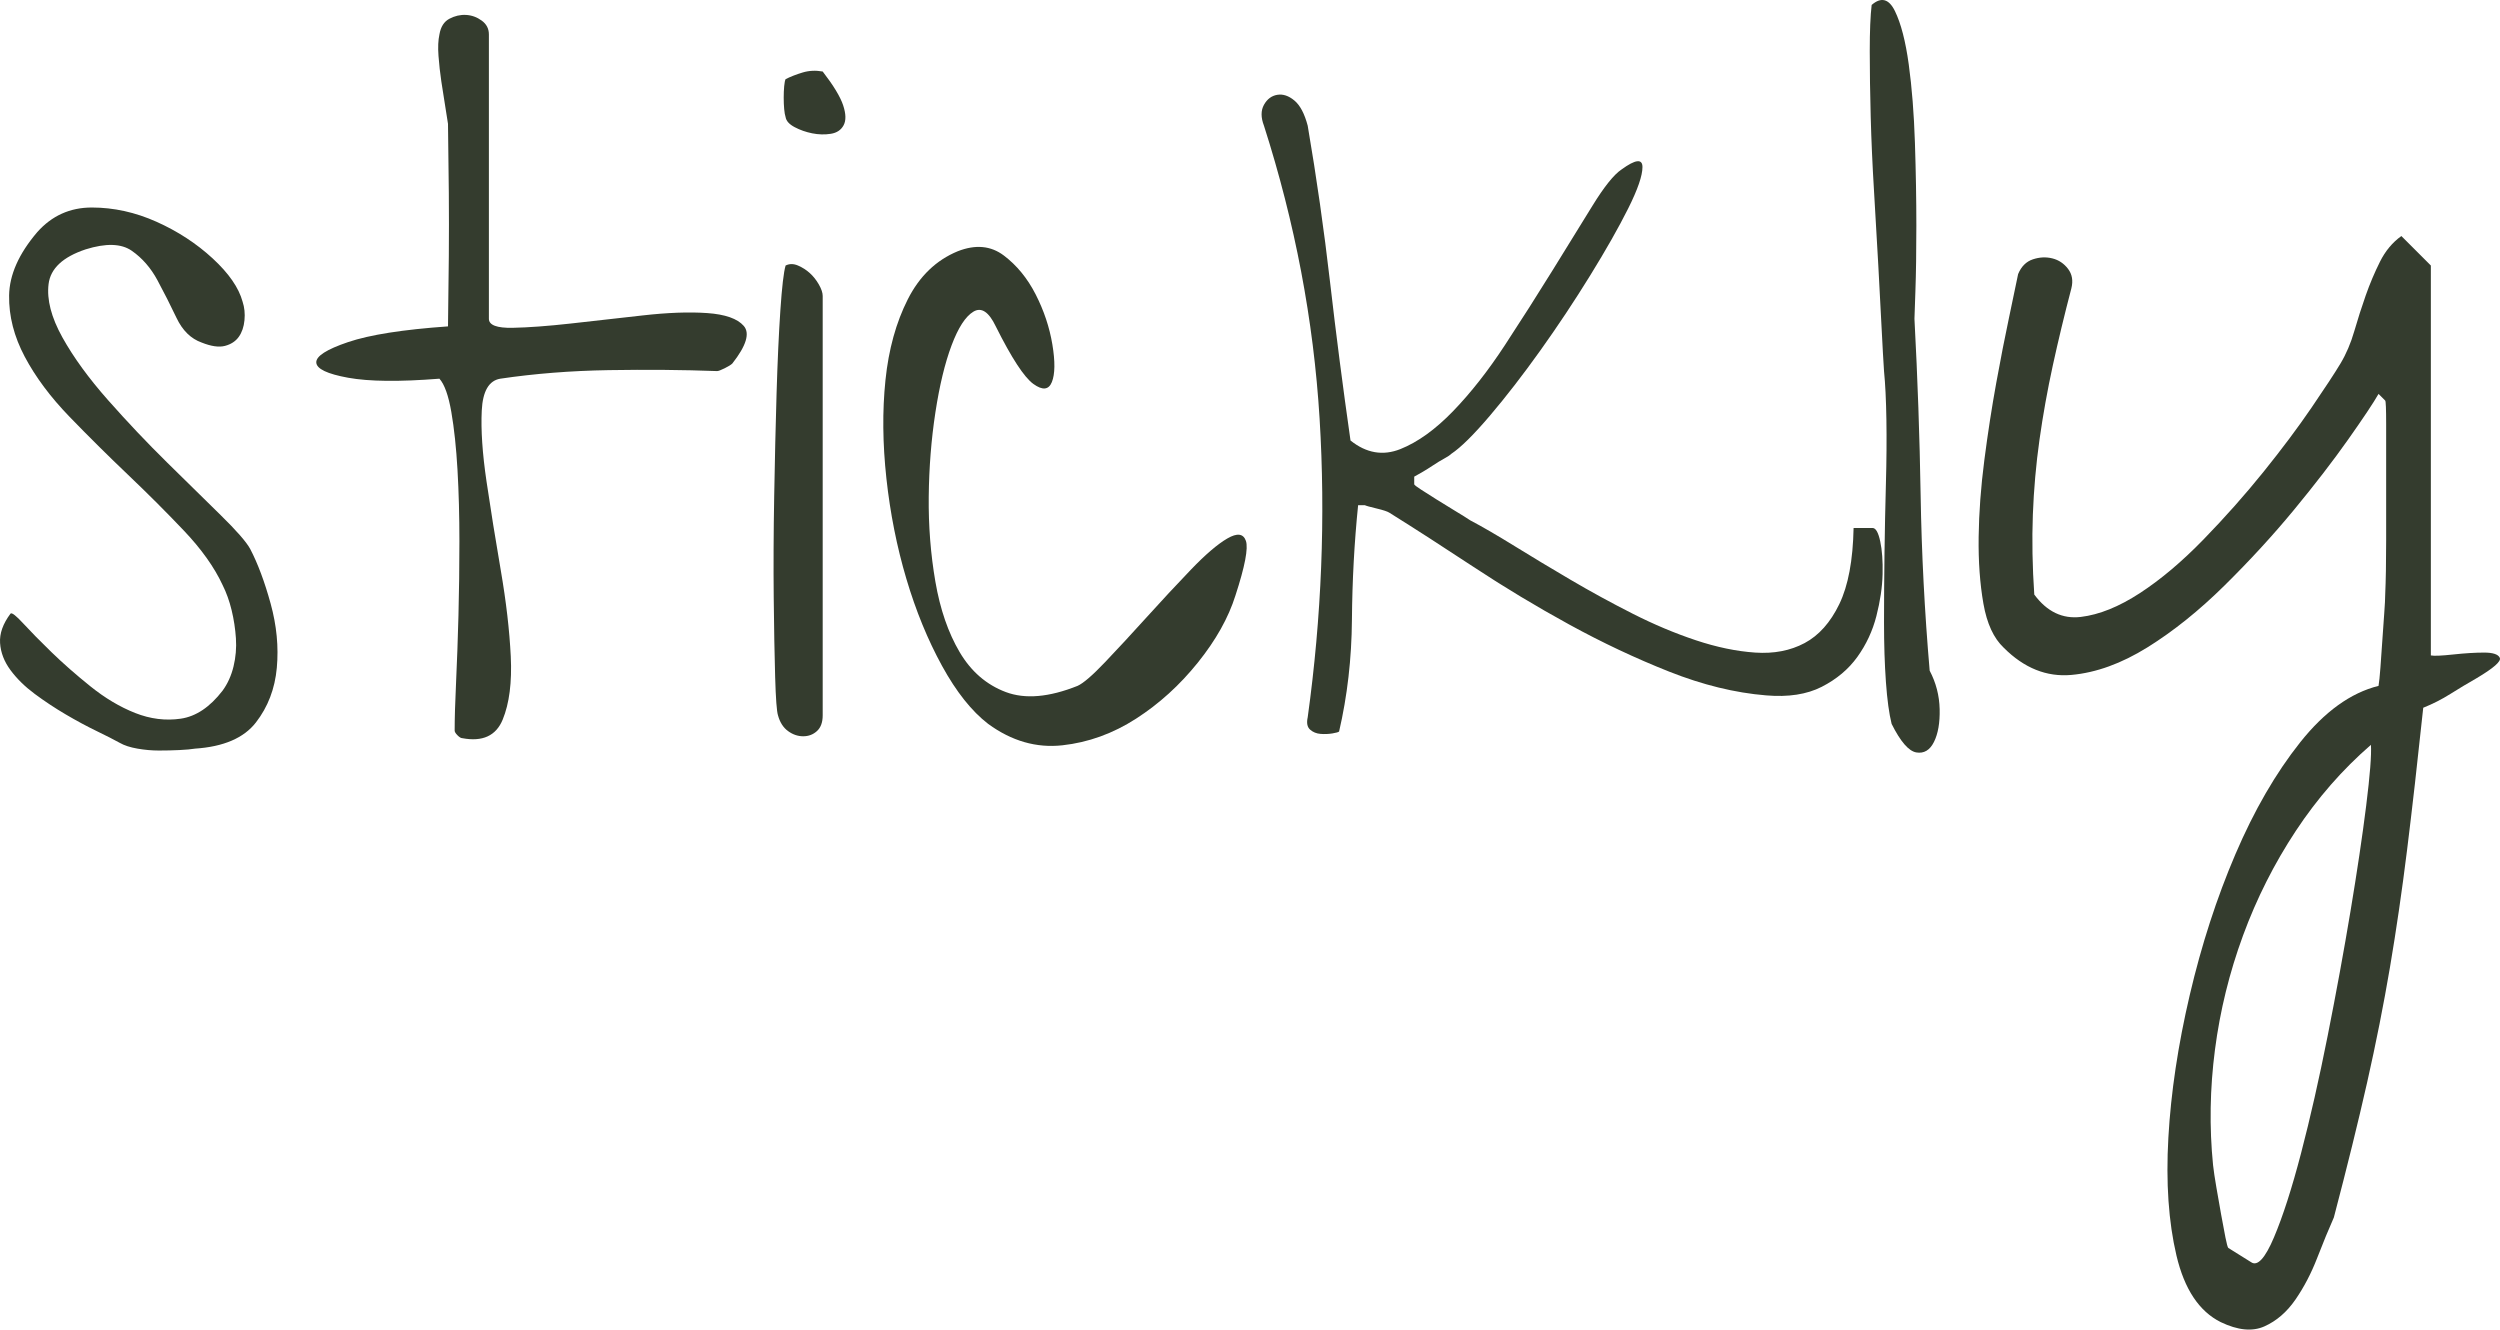
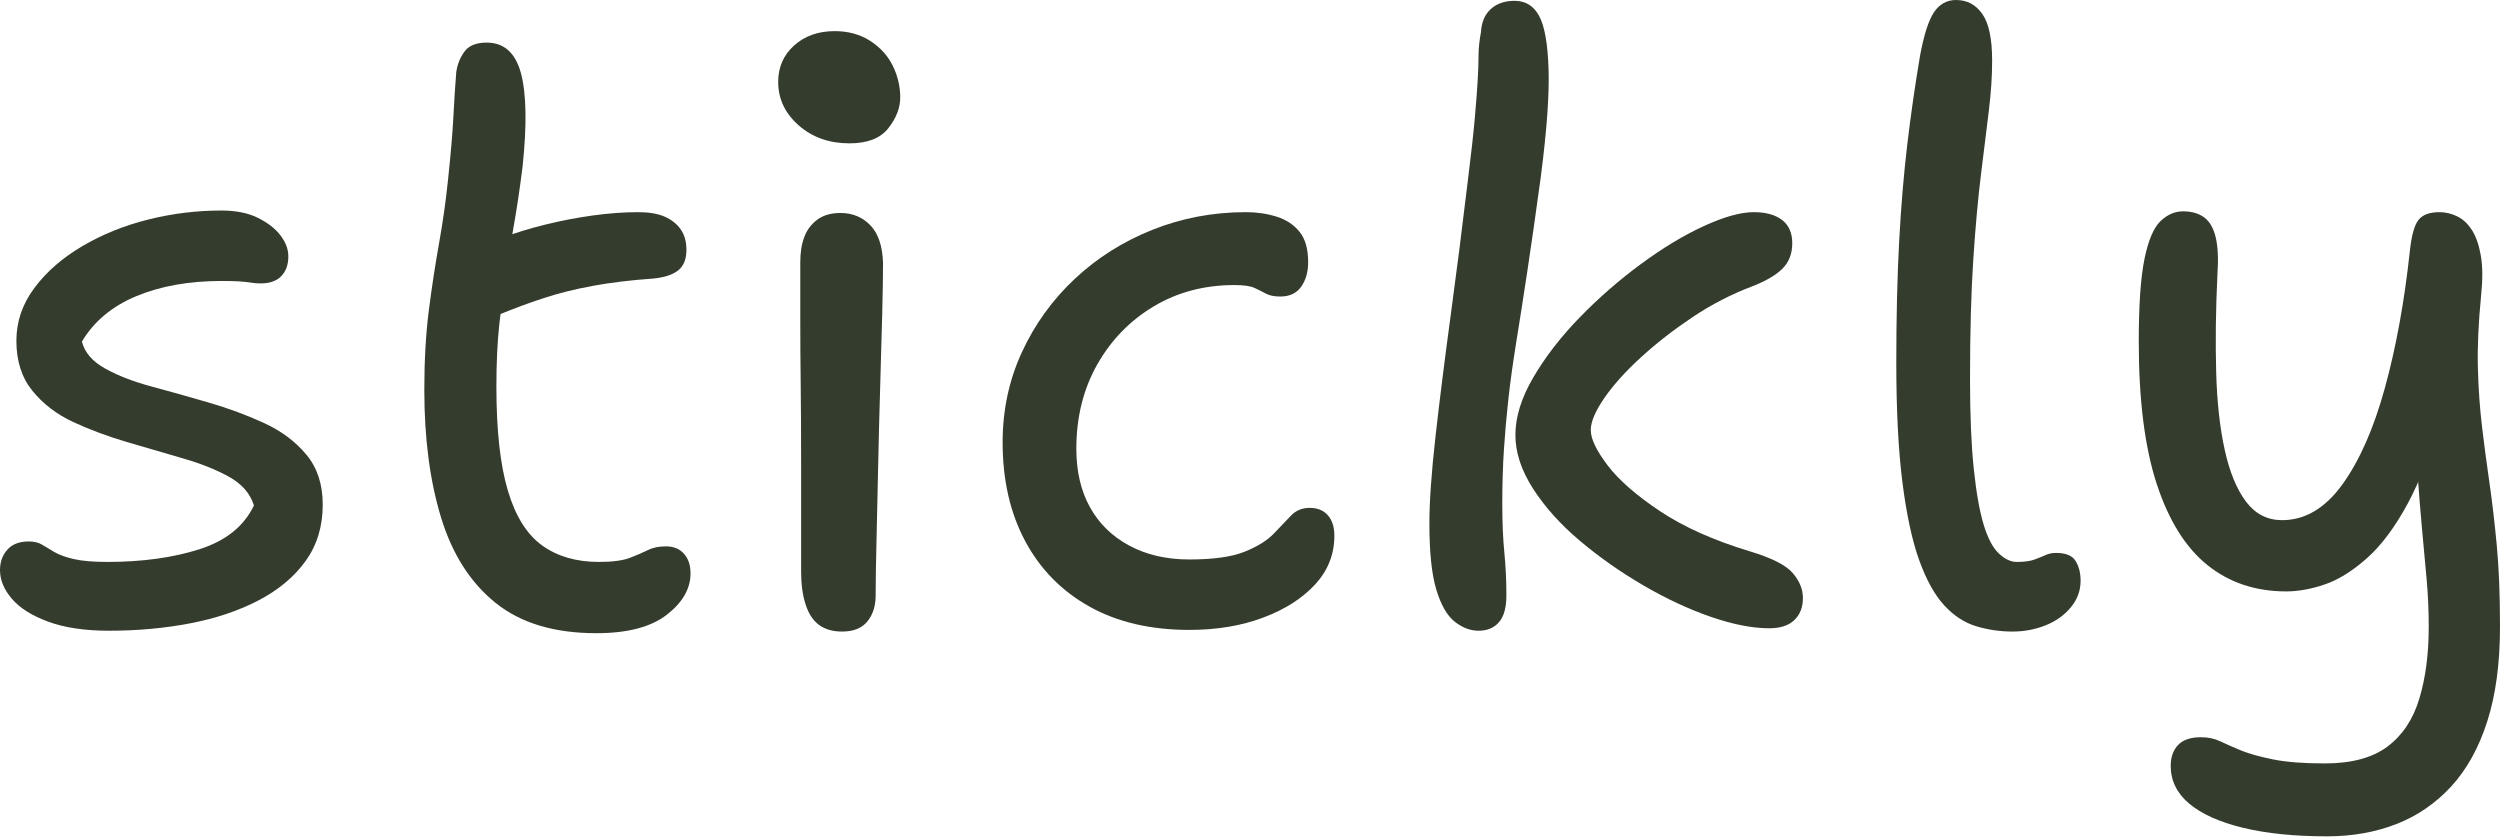
- <svg xmlns="http://www.w3.org/2000/svg" viewBox="0 0 2628.789 1398.06" fill="#343c2e">
-   <g transform="translate(-49.92308 776.2) scale(1 -1)">
-     <path d="M176 -5Q167 0 151.5 7.5Q136 15 119.0 25.0Q102 35 86.5 46.5Q71 58 61.0 71.5Q51 85 50.0 100.0Q49 115 61 131Q63 133 74.5 120.5Q86 108 104.0 90.5Q122 73 145.0 54.5Q168 36 192.0 26.5Q216 17 240.0 20.5Q264 24 284 50Q292 61 295.5 75.5Q299 90 298.0 105.0Q297 120 293.5 134.5Q290 149 284 161Q271 189 243.5 218.0Q216 247 184.5 277.0Q153 307 123.0 338.0Q93 369 76.0 401.0Q59 433 59.5 465.5Q60 498 89 532Q112 558 146.5 558.0Q181 558 214.5 543.0Q248 528 273.5 504.5Q299 481 305 459Q308 450 307.0 439.5Q306 429 301.0 422.0Q296 415 286.5 412.5Q277 410 262 416Q245 422 235.5 442.0Q226 462 215.5 481.5Q205 501 188.5 512.5Q172 524 140 514Q104 502 101.0 477.5Q98 453 115.5 421.5Q133 390 163.5 355.5Q194 321 225.5 290.0Q257 259 282.0 234.5Q307 210 313 199Q325 176 334.5 141.5Q344 107 341.0 74.0Q338 41 319.0 16.5Q300 -8 255 -11Q249 -12 238.5 -12.5Q228 -13 217.0 -13.0Q206 -13 194.5 -11.0Q183 -9 176 -5Z" transform="translate(0 0)" />
-     <path d="M157 8Q157 27 158.5 59.0Q160 91 161.0 129.0Q162 167 162.0 207.0Q162 247 160.0 282.0Q158 317 153.5 343.0Q149 369 141 378Q78 373 45.0 379.0Q12 385 11.5 395.0Q11 405 45.0 416.5Q79 428 150 433Q150 445 150.5 475.5Q151 506 151.0 540.0Q151 574 150.5 604.0Q150 634 150 646Q149 653 147.0 665.0Q145 677 143.0 690.5Q141 704 140.0 717.5Q139 731 141 740Q143 752 151.5 756.5Q160 761 169.0 760.5Q178 760 185.5 754.5Q193 749 193 740V441Q193 431 218.0 431.5Q243 432 279.0 436.0Q315 440 354.5 444.5Q394 449 422.5 447.0Q451 445 461.0 433.5Q471 422 449 394Q447 392 441.0 389.0Q435 386 433 386Q379 388 319.0 387.0Q259 386 205 378Q187 375 185.5 344.5Q184 314 190.5 270.0Q197 226 205.5 176.5Q214 127 216.0 86.0Q218 45 207.5 19.5Q197 -6 165 0Q163 0 160.0 3.0Q157 6 157 8Z" transform="translate(371 0)" />
-     <path d="M24 24Q22 30 21.0 64.5Q20 99 19.5 148.0Q19 197 20.0 254.5Q21 312 22.5 362.5Q24 413 26.5 450.0Q29 487 32 497Q38 500 45.0 497.0Q52 494 57.5 489.0Q63 484 67.0 477.0Q71 470 71 465V24Q71 13 65.0 7.5Q59 2 50.5 2.0Q42 2 34.5 7.5Q27 13 24 24ZM32 653Q31 656 30.5 661.5Q30 667 30.0 673.5Q30 680 30.5 685.5Q31 691 32 693Q40 697 50.0 700.0Q60 703 71 701Q88 679 92.5 665.5Q97 652 93.0 644.5Q89 637 79.5 635.5Q70 634 60.0 636.0Q50 638 41.5 642.5Q33 647 32 653Z" transform="translate(844 0)" />
-     <path d="M134 15Q108 35 85.5 76.0Q63 117 48.0 167.5Q33 218 27.0 273.0Q21 328 26.0 376.5Q31 425 49.5 461.5Q68 498 102 512Q130 523 150.5 507.5Q171 492 184.0 466.5Q197 441 201.5 414.0Q206 387 201.0 374.5Q196 362 181.5 372.5Q167 383 142 433Q131 456 118.5 448.5Q106 441 95.5 413.0Q85 385 78.5 342.5Q72 300 71.5 254.0Q71 208 78.5 164.5Q86 121 104.0 90.5Q122 60 152.5 48.5Q183 37 228 55Q237 59 257.0 80.0Q277 101 300.5 127.0Q324 153 347.0 177.0Q370 201 385.5 210.0Q401 219 405.0 207.5Q409 196 394 150Q383 115 354.5 79.5Q326 44 289.5 20.5Q253 -3 212.0 -7.5Q171 -12 134 15Z" transform="translate(955 0)" />
-     <path d="M60 22Q82 181 72.5 336.0Q63 491 14 644Q9 657 14.0 666.0Q19 675 28.0 676.5Q37 678 46.0 670.5Q55 663 60 644Q74 562 83.5 479.5Q93 397 105 313Q130 293 157.5 304.0Q185 315 213.0 344.0Q241 373 267.5 413.5Q294 454 317.5 492.0Q341 530 359.5 560.0Q378 590 390 598Q412 614 412.0 600.5Q412 587 397.0 557.0Q382 527 357.0 486.5Q332 446 304.5 407.5Q277 369 251.5 339.0Q226 309 211 299Q209 297 203.5 294.0Q198 291 192.0 287.0Q186 283 180.0 279.5Q174 276 172 275V267Q172 266 179.0 261.5Q186 257 195.5 251.0Q205 245 215.0 239.0Q225 233 231 229Q250 219 277.5 202.0Q305 185 336.5 166.5Q368 148 401.5 131.0Q435 114 468.0 103.0Q501 92 530.5 90.0Q560 88 582.5 100.0Q605 112 619.0 141.0Q633 170 634 221H654Q659 221 662.0 207.0Q665 193 664.5 172.5Q664 152 658.0 128.5Q652 105 638.0 85.5Q624 66 600.5 54.0Q577 42 542 45Q493 49 440.0 70.0Q387 91 335.0 119.5Q283 148 234.5 180.0Q186 212 146 237Q143 239 132.5 241.5Q122 244 120 245H113Q107 186 106.5 124.5Q106 63 93 7Q92 6 86.0 5.0Q80 4 73.5 4.5Q67 5 62.5 9.0Q58 13 60 22Z" transform="translate(1365 0)" />
-     <path d="M62 15Q58 31 56.0 59.0Q54 87 54.0 121.5Q54 156 54.5 194.0Q55 232 56.0 268.0Q57 304 56.5 335.0Q56 366 54 386Q53 401 51.5 430.5Q50 460 48.0 497.0Q46 534 43.5 575.0Q41 616 40.0 653.5Q39 691 39.0 722.5Q39 754 41 771Q56 784 65.5 764.5Q75 745 80.0 708.5Q85 672 86.5 626.0Q88 580 88.0 539.0Q88 498 87.0 470.0Q86 442 86 441Q91 347 92.5 255.5Q94 164 102 71Q112 52 112.5 30.5Q113 9 106.5 -4.0Q100 -17 88.0 -15.0Q76 -13 62 15Z" transform="translate(1977 0)" />
-     <path d="M267 -614Q233 -597 220.5 -544.0Q208 -491 212.0 -420.0Q216 -349 234.5 -270.0Q253 -191 282.5 -122.0Q312 -53 350.5 -4.5Q389 44 433 55Q434 61 435.0 74.5Q436 88 437.0 103.0Q438 118 439.0 131.5Q440 145 440 151Q441 173 441.0 207.5Q441 242 441.0 274.5Q441 307 441.0 330.5Q441 354 440 355L433 362Q425 348 401.0 314.0Q377 280 344.0 240.0Q311 200 271.0 160.5Q231 121 190.0 95.5Q149 70 110.0 66.5Q71 63 39 95Q23 110 17.5 141.5Q12 173 12.5 211.5Q13 250 18.5 292.5Q24 335 31.0 373.5Q38 412 44.5 442.5Q51 473 54 488Q59 500 69.5 503.5Q80 507 90.0 504.5Q100 502 106.5 493.5Q113 485 110 473Q99 431 90.5 392.0Q82 353 76.5 314.0Q71 275 69.5 235.0Q68 195 71 151Q91 124 120.0 127.5Q149 131 182.0 152.5Q215 174 249.0 209.0Q283 244 312.0 280.0Q341 316 362.5 347.5Q384 379 393 394Q402 409 407.5 428.0Q413 447 419.5 465.5Q426 484 434.5 501.0Q443 518 457 528L488 497V87Q493 86 511.5 88.0Q530 90 544.0 90.0Q558 90 560.5 84.5Q563 79 536 63Q522 55 508.5 46.5Q495 38 480 32Q471 -53 463.0 -117.5Q455 -182 445.0 -241.0Q435 -300 421.0 -362.0Q407 -424 386 -504Q378 -522 368.5 -546.5Q359 -571 345.5 -590.5Q332 -610 313.0 -618.5Q294 -627 267 -614ZM299 -551Q309 -558 323.0 -525.0Q337 -492 351.5 -436.5Q366 -381 379.5 -313.0Q393 -245 403.5 -182.0Q414 -119 420.0 -71.0Q426 -23 425 -7Q380 -46 346.0 -97.5Q312 -149 290.5 -207.5Q269 -266 261.0 -327.5Q253 -389 259 -449Q260 -458 262.5 -472.5Q265 -487 267.5 -501.0Q270 -515 272.0 -525.0Q274 -535 275 -536Z" transform="translate(2118 0)" />
+ <svg xmlns="http://www.w3.org/2000/svg" viewBox="0 0 3052 1021" fill="#343c2e">
+   <g transform="translate(-46 760) scale(1 -1)">
+     <path d="M179 -10Q135 -10 105.0 1.0Q75 12 60.5 29.0Q46 46 46 64Q46 79 55.0 89.0Q64 99 81 99Q91 99 97.5 95.0Q104 91 112.5 86.0Q121 81 136.0 77.5Q151 74 177 74Q241 74 289.5 89.5Q338 105 356 143Q349 165 325.5 178.0Q302 191 269.0 200.5Q236 210 200.5 220.5Q165 231 135.0 245.0Q105 259 85.5 283.0Q66 307 66 344Q66 379 88.0 408.5Q110 438 146.5 459.5Q183 481 227.0 492.0Q271 503 316 503Q343 503 361.0 494.0Q379 485 388.5 472.5Q398 460 398 447Q398 432 389.5 423.0Q381 414 364 414Q358 414 352.0 415.0Q346 416 337.5 416.5Q329 417 317 417Q257 417 212.5 398.5Q168 380 146 343Q151 323 174.5 310.0Q198 297 231.5 288.0Q265 279 301.0 268.5Q337 258 368.5 243.5Q400 229 420.0 205.0Q440 181 440 144Q440 104 419.0 75.0Q398 46 361.5 27.0Q325 8 278.0 -1.0Q231 -10 179 -10Z" transform="translate(0 0)" />
+     <path d="M279 -13Q202 -13 156.0 24.0Q110 61 89.5 128.0Q69 195 69 284Q69 338 74.5 381.0Q80 424 87.0 463.0Q94 502 98 541Q103 588 104.5 617.5Q106 647 108 672Q110 686 118.0 697.0Q126 708 145 708Q177 708 187.0 670.5Q197 633 189 557Q184 517 178.5 486.0Q173 455 168.5 425.5Q164 396 160.5 363.5Q157 331 157 288Q157 208 171.0 161.0Q185 114 213.0 94.0Q241 74 282 74Q307 74 320.0 79.0Q333 84 342.0 88.5Q351 93 364 93Q378 93 386.0 84.0Q394 75 394 60Q394 32 365.0 9.5Q336 -13 279 -13ZM158 375Q132 363 117.5 373.0Q103 383 103 402Q103 423 113.5 439.0Q124 455 165 470Q189 479 217.5 486.0Q246 493 275.0 497.0Q304 501 330 501Q350 501 362.5 495.5Q375 490 382.0 480.0Q389 470 389 455Q389 438 379.0 430.0Q369 422 349 420Q307 417 274.5 411.0Q242 405 214.5 396.0Q187 387 158 375Z" transform="translate(495 0)" />
+     <path d="M142 -11Q125 -11 114.0 -3.0Q103 5 97.5 22.0Q92 39 92 62Q92 140 92.0 195.0Q92 250 91.5 290.5Q91 331 91.0 366.0Q91 401 91 440Q91 458 96.0 471.0Q101 484 112.0 492.0Q123 500 140 500Q162 500 176.5 485.0Q191 470 192 439Q192 417 191.0 376.5Q190 336 188.5 287.0Q187 238 186.0 188.5Q185 139 184.0 98.0Q183 57 183 33Q183 14 173.0 1.5Q163 -11 142 -11ZM151 585Q114 585 89.0 607.0Q64 629 64 660Q64 687 83.5 704.5Q103 722 133 722Q158 722 176.5 710.0Q195 698 204.0 679.5Q213 661 213 641Q213 622 198.5 603.5Q184 585 151 585Z" transform="translate(932 0)" />
+     <path d="M282 -9Q211 -9 160.0 19.5Q109 48 81.5 99.5Q54 151 54 220Q54 279 77.5 330.0Q101 381 142.0 419.5Q183 458 237.0 479.5Q291 501 351 501Q371 501 388.5 495.5Q406 490 416.5 477.0Q427 464 427 440Q427 422 418.5 410.0Q410 398 393 398Q382 398 375.5 401.5Q369 405 361.5 408.5Q354 412 337 412Q282 412 238.5 386.0Q195 360 169.5 315.0Q144 270 144 212Q144 171 160.5 141.0Q177 111 208.5 94.0Q240 77 282 77Q326 77 349.5 86.5Q373 96 385.0 108.5Q397 121 406.0 130.5Q415 140 429 140Q443 140 451.0 131.0Q459 122 459 106Q459 72 435.5 46.5Q412 21 372.0 6.0Q332 -9 282 -9Z" transform="translate(1216 0)" />
+     <path d="M486 -7Q455 -7 414.5 7.0Q374 21 332.0 45.5Q290 70 254.5 100.0Q219 130 197.5 163.5Q176 197 176 229Q176 262 198.0 299.5Q220 337 254.5 372.5Q289 408 329.0 437.5Q369 467 406.0 484.0Q443 501 467 501Q489 501 501.5 491.5Q514 482 514 463Q514 444 502.0 432.0Q490 420 464 410Q427 396 392.5 373.0Q358 350 329.5 324.0Q301 298 284.5 274.0Q268 250 268 235Q268 219 288.5 192.0Q309 165 352.5 136.0Q396 107 462 87Q502 75 514.5 60.5Q527 46 527 30Q527 13 516.5 3.0Q506 -7 486 -7ZM131 -10Q116 -10 102.0 1.0Q88 12 79.5 40.0Q71 68 71 121Q71 161 78.5 227.5Q86 294 97.0 375.0Q108 456 118 540Q124 588 126.5 616.5Q129 645 130.0 662.5Q131 680 131.0 692.5Q131 705 134 721Q135 739 146.0 749.0Q157 759 175 759Q195 759 205.0 740.5Q215 722 216.5 675.5Q218 629 207 544Q198 478 190.5 428.5Q183 379 177.0 342.0Q171 305 167.5 273.5Q164 242 162.0 211.5Q160 181 160 145Q160 111 162.5 85.5Q165 60 165 33Q165 11 156.0 0.5Q147 -10 131 -10Z" transform="translate(1720 0)" />
+     <path d="M209 -11Q186 -11 164.5 -4.5Q143 2 125.5 21.0Q108 40 95.0 76.0Q82 112 74.5 171.0Q67 230 67 317Q67 401 70.5 465.5Q74 530 80.5 584.5Q87 639 96 692Q103 730 113.0 745.0Q123 760 140 760Q160 760 172.0 743.0Q184 726 184 686Q184 658 180.0 625.0Q176 592 170.5 548.0Q165 504 161.0 443.5Q157 383 157 297Q157 232 161.5 188.5Q166 145 173.5 120.0Q181 95 192.0 84.5Q203 74 214 74Q228 74 236.0 77.0Q244 80 249.5 82.5Q255 85 262 85Q280 85 286.0 75.0Q292 65 292 51Q292 33 280.0 18.5Q268 4 249.0 -3.5Q230 -11 209 -11Z" transform="translate(2294 0)" />
+     <path d="M292 -261Q232 -261 189.0 -250.5Q146 -240 123.5 -221.0Q101 -202 101 -175Q101 -159 110.0 -149.5Q119 -140 138 -140Q151 -140 161.5 -145.0Q172 -150 186.5 -156.0Q201 -162 225.5 -167.0Q250 -172 289 -172Q338 -172 365.5 -151.5Q393 -131 404.5 -93.0Q416 -55 416 -5Q416 24 413.5 52.0Q411 80 408.0 112.0Q405 144 402.0 186.5Q399 229 398 287L432 258Q414 189 390.5 145.5Q367 102 340.5 78.5Q314 55 289.0 46.5Q264 38 242 38Q186 38 146.0 70.0Q106 102 84.0 169.0Q62 236 62 343Q62 410 69.0 444.0Q76 478 88.5 490.0Q101 502 116 502Q132 502 142.0 494.5Q152 487 156.0 470.0Q160 453 158 424Q155 361 156.5 306.0Q158 251 167.0 210.5Q176 170 193.0 147.5Q210 125 237 125Q279 125 310.5 168.5Q342 212 362.5 286.5Q383 361 393 454Q396 482 403.5 491.5Q411 501 429 501Q440 501 450.5 496.0Q461 491 468.5 479.5Q476 468 479.5 448.5Q483 429 480 400Q475 349 476.0 311.0Q477 273 481.0 239.5Q485 206 490.0 171.5Q495 137 499.0 95.0Q503 53 503 -5Q503 -72 487.5 -120.5Q472 -169 443.5 -200.0Q415 -231 376.5 -246.0Q338 -261 292 -261Z" transform="translate(2595 0)" />
  </g>
</svg>
